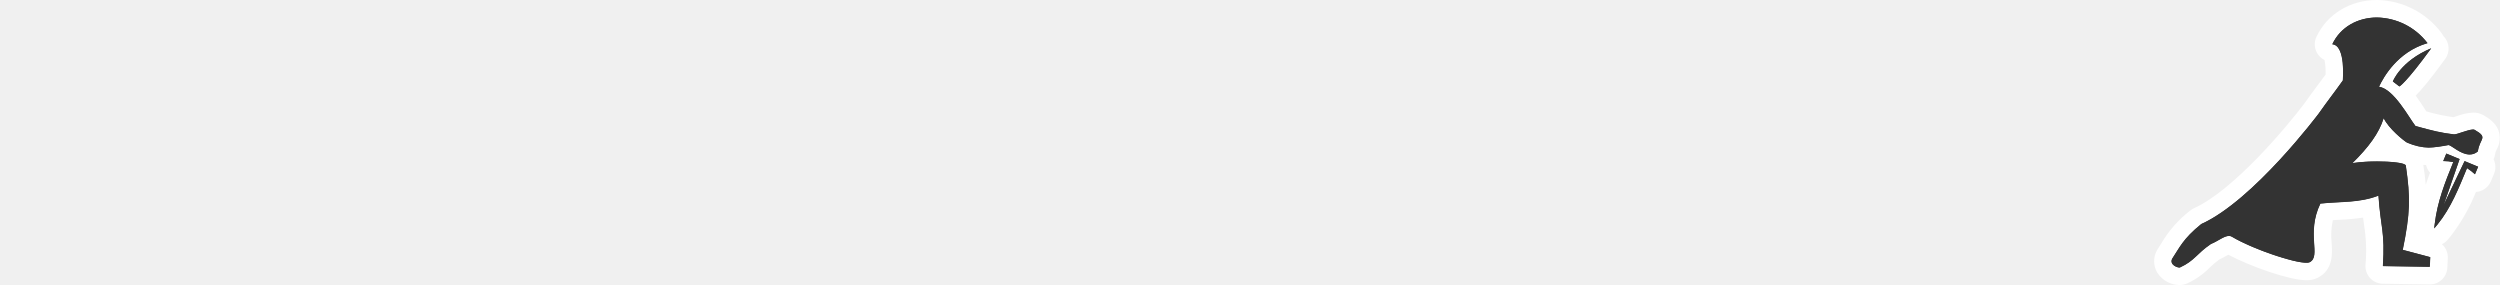
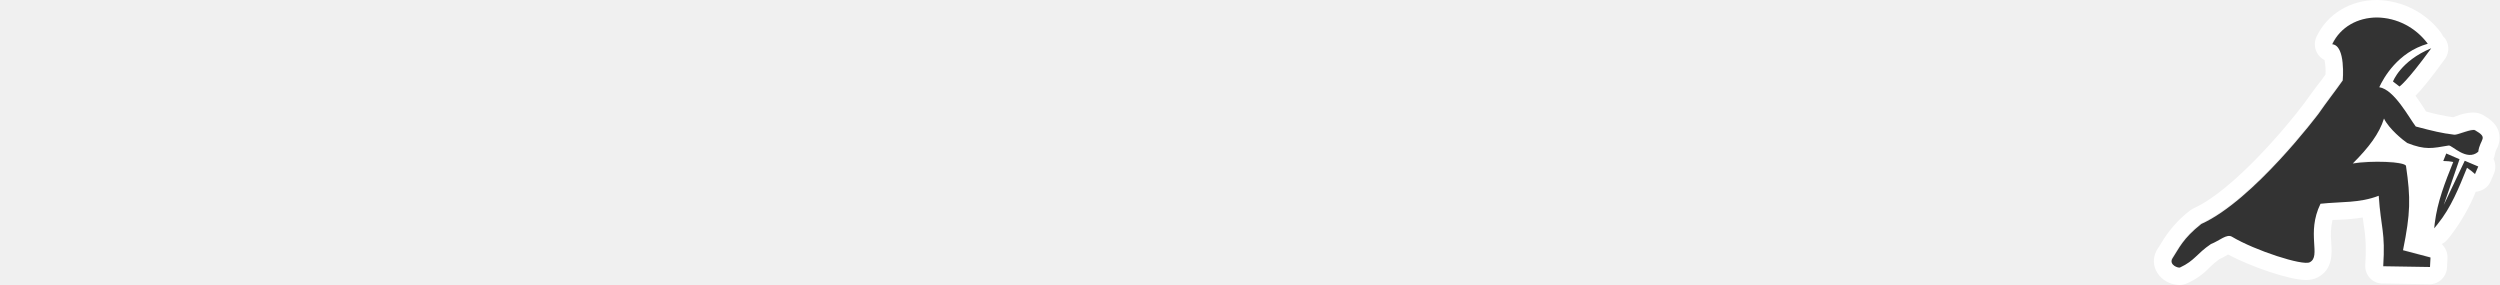
- <svg xmlns="http://www.w3.org/2000/svg" id="Layer_1" data-name="Layer 1" viewBox="0 0 1000 114">
-   <path d="M871.73,110.5a7.36,7.36,0,0,1-5.8-3.22,5.4,5.4,0,0,1-.13-5.39,3.35,3.35,0,0,1,.21-.36c.53-.79,1-1.56,1.48-2.33a42.13,42.13,0,0,1,10.84-12.3,4,4,0,0,1,.76-.47c19.51-8.79,44.52-41.71,45.56-43.09,1.67-2.39,3.44-4.77,5.14-7.06,1.3-1.75,2.63-3.54,3.91-5.32.24-4.21-.34-8.78-1.27-9.79a3.51,3.51,0,0,1-2.7-5c3.69-7.84,11.74-12.71,21-12.71a29.41,29.41,0,0,1,23,11.62,3.36,3.36,0,0,1,.64,1.28,3.63,3.63,0,0,1,.79.73,3.51,3.51,0,0,1,.08,4.23c-6.71,9.24-11.61,15-13.83,16.26A78.78,78.78,0,0,1,967,45.33c.51.77,1,1.48,1.38,2.06a85.14,85.14,0,0,0,13.32,2.88c.45-.12,1.33-.4,2-.6a19.88,19.88,0,0,1,5.64-1.32,4.75,4.75,0,0,1,2.35.57c4.07,2.35,6.15,4.71,4,9.27a8.59,8.59,0,0,0-.93,2.85,3.48,3.48,0,0,1-1.18,2.19c-.17.15-.34.28-.51.41A3.51,3.51,0,0,1,994.45,68l-1.26,3a3.53,3.53,0,0,1-2.46,2.06,4,4,0,0,1-.76.08,3.5,3.5,0,0,1-1.68-.43c-2.77,6.62-5.81,13.33-10.61,19.25l-1.3,1.58a3.5,3.5,0,0,1-6.18-2.65l.24-2a84.55,84.55,0,0,1,5.92-21.14,3.49,3.49,0,0,1-2.3-4.69l.29-.72a25.21,25.21,0,0,1-2.75.16,26.15,26.15,0,0,1-10.07-2.26A3,3,0,0,1,961,60a40,40,0,0,1-6.72-5.81,46.36,46.36,0,0,1-4.71,6.86l1.37,0c11.85,0,14.42,1.71,14.84,4.67,1.84,12.62,1.78,19.15-.62,31.65L973,99.46a3.49,3.49,0,0,1,2.6,3.55l-.18,3.84a3.51,3.51,0,0,1-3.5,3.34l-18.79-.28a3.49,3.49,0,0,1-2.52-1.12,3.53,3.53,0,0,1-.93-2.6,68.16,68.16,0,0,0-.59-16.67c-.26-1.92-.55-4-.82-6.67a66.71,66.71,0,0,1-12.89,1.54c-1.58.09-3.2.18-4.85.31-1.87,4.87-1.6,9.15-1.37,12.66.25,4,.54,8.41-3.66,10.59a6.17,6.17,0,0,1-3,.62c-6.13,0-22.53-5.63-31.18-10.67A21.18,21.18,0,0,0,889.27,99a32.06,32.06,0,0,1-3.22,1.66,35,35,0,0,0-4.61,3.85,26.74,26.74,0,0,1-8,5.62A4.08,4.08,0,0,1,871.73,110.5Z" fill="#333" />
-   <path d="M950.76,7h0A26,26,0,0,1,971,17.28c-12,3.46-17.67,13.71-19.4,17.44,6,1,11.9,12.25,14.6,15.73,7.23,2,10.06,2.69,15.38,3.34h.1c1.2,0,5.64-1.95,7.54-1.95a1.39,1.39,0,0,1,.63.12c5.65,3.25,2,3.29,1.3,8.61a4.87,4.87,0,0,1-3.27,1.25c-3.69,0-7.38-3.78-8.46-3.78h-.06a49.52,49.52,0,0,1-7.8,1,22.7,22.7,0,0,1-8.77-2c-1.39-.83-7.3-5.58-9.31-9.77v0c-1.91,6.11-6.07,11.65-12.51,18a65.63,65.63,0,0,1,10-.67c5.8,0,11.22.58,11.38,1.67,1.88,12.89,1.8,18.93-1.23,33.69l11,2.92-.18,3.85-18.74-.28c.88-13.82-.87-15-1.78-28.19-7.75,3-14.84,2.3-23.25,3.18-5.78,12,.44,21-4.26,23.45a3.06,3.06,0,0,1-1.34.22c-5.27,0-21.53-5.48-29.79-10.41a2.2,2.2,0,0,0-1.19-.32c-2,0-4.42,2.14-7.2,3.23-5.76,3.9-6.41,6.63-12.39,9.39a.62.62,0,0,1-.26,0c-1.05,0-4-1.25-2.82-3.52,2.85-4.24,4.24-7.91,11.62-13.86,20.88-9.4,47-44.22,47-44.22,3.12-4.47,6.52-8.81,9.63-13.2,0,0,1.26-14-4.21-14.5,3.28-7,10.28-10.7,17.86-10.7m21.7,12.3h0m0,0c-10.19,14-12.73,15.28-12.73,15.28l-2.61-2s3.06-8.13,15.34-13.27m6.07,42.12,5.27,2.19L977.46,82l8.36-17.53,5.41,2.25-1.26,3a23.75,23.75,0,0,0-3.18-2.46c-3.33,8-6.36,15.82-11.83,22.58l-1.28,1.55.24-2C975,80.54,978,73,981.33,64.84a16.6,16.6,0,0,0-3.76-.42h-.27l1.23-3h0M950.77,0h0c-10.66,0-19.93,5.64-24.19,14.73A7,7,0,0,0,929.81,24a26.4,26.4,0,0,1,.43,5.8c-1,1.45-2.14,2.9-3.26,4.42-1.71,2.3-3.47,4.67-5.17,7.09-7,9.36-28.45,34.88-44.16,41.95a7.3,7.3,0,0,0-1.51.93,45.79,45.79,0,0,0-11.62,13.18c-.48.77-.93,1.51-1.42,2.23a6.44,6.44,0,0,0-.42.72,8.93,8.93,0,0,0,.27,8.8,10.78,10.78,0,0,0,8.78,4.9,7.64,7.64,0,0,0,3.19-.68,30.15,30.15,0,0,0,8.92-6.26,33.5,33.5,0,0,1,3.93-3.32,36.26,36.26,0,0,0,3.23-1.69l.32-.18c9,4.76,24.47,10.2,31.24,10.2a9.69,9.69,0,0,0,4.57-1c6.22-3.23,5.81-9.66,5.53-13.92a27.92,27.92,0,0,1,.49-9.11l2.43-.14a93.86,93.86,0,0,0,9.66-.87c.13,1.09.27,2.07.39,3a64.19,64.19,0,0,1,.57,16,7,7,0,0,0,6.88,7.44l18.75.28h.1a7,7,0,0,0,7-6.67l.19-3.85a7,7,0,0,0-2.34-5.55,7.09,7.09,0,0,0,2.31-1.82l1.28-1.55,0,0a73.42,73.42,0,0,0,10-17.54,7.76,7.76,0,0,0,1.06-.16,7,7,0,0,0,4.93-4.12l1.26-3a7,7,0,0,0,0-5.37c-.06-.15-.12-.29-.19-.43a6.8,6.8,0,0,0,.62-2.1,5.36,5.36,0,0,1,.62-1.8,9.31,9.31,0,0,0,.64-7.84c-1.14-2.84-3.56-4.54-6-5.94l0,0a8.31,8.31,0,0,0-4.07-1,22.23,22.23,0,0,0-6.73,1.49l-1.13.36a76.84,76.84,0,0,1-10.88-2.34l-.62-1c-1.09-1.66-2.28-3.49-3.6-5.29,2.25-2.26,5.85-6.49,11.73-14.58a7,7,0,0,0-.66-9.24,7.59,7.59,0,0,0-.84-1.35A32.87,32.87,0,0,0,950.77,0Zm21.69,26.3h0Zm-2.14,47.77c-.21-2.49-.53-5.14-1-8.13l1.11.08a7.17,7.17,0,0,0,1,2.35,8.36,8.36,0,0,0,.57.73c-.63,1.65-1.22,3.3-1.77,5Z" fill="#fff" />
-   <path d="M950.77,7c-7.58,0-14.59,3.72-17.87,10.7,5.47.46,4.21,14.5,4.21,14.5-3.11,4.39-6.51,8.73-9.63,13.2,0,0-26.07,34.82-47,44.22-7.38,5.95-8.77,9.62-11.62,13.86-1.28,2.51,2.44,3.77,3.08,3.48,6-2.76,6.63-5.49,12.39-9.39,3.37-1.33,6.28-4.19,8.39-2.91,9.2,5.49,28.31,11.65,31.13,10.19,4.7-2.44-1.52-11.48,4.26-23.45,8.41-.88,15.5-.23,23.25-3.18.91,13.24,2.66,14.37,1.78,28.19l18.74.28.18-3.85-11-2.92c3-14.76,3.11-20.8,1.23-33.69-.26-1.75-14.15-2.18-21.33-1,6.44-6.37,10.6-11.91,12.51-18v0c2,4.19,7.92,8.94,9.31,9.77,7.29,2.91,10,2.11,16.57,1,1.29-.21,7.23,6.46,11.79,2.52.7-5.32,4.35-5.36-1.3-8.61-1.27-.72-7.12,2-8.27,1.82-5.32-.65-8.15-1.37-15.38-3.34-2.7-3.48-8.61-14.78-14.6-15.73,1.73-3.73,7.43-14,19.4-17.44A26,26,0,0,0,950.77,7Zm21.69,12.3c-12.28,5.14-15.34,13.27-15.34,13.27l2.61,2S962.27,33.32,972.46,19.3Zm6.07,42.12-1.23,3a17.29,17.29,0,0,1,4,.42C978,73,975,80.54,973.92,89.35l-.24,2L975,89.79c5.47-6.76,8.5-14.54,11.83-22.58A23.75,23.75,0,0,1,990,69.67l1.26-3-5.41-2.25L977.46,82l6.34-18.35-5.27-2.19Z" fill="#333" />
+ <svg xmlns="http://www.w3.org/2000/svg" version="1.1" x="0px" y="0px" viewBox="0 0 1000 114" style="enable-background:new 0 0 1000 114;" xml:space="preserve">
+   <style type="text/css">
+ 	.st0{fill:#FFFFFF;}
+ 	.st1{fill:#333333;}
+ </style>
+   <g id="Layer_2">
+     <rect x="959.6" y="50.2" class="st0" width="19.1" height="30" />
+   </g>
+   <g id="Layer_1">
+     <path class="st0" d="M950.8,7L950.8,7c8,0.1,15.4,3.9,20.2,10.3c-12,3.5-17.7,13.7-19.4,17.4c6,1,11.9,12.3,14.6,15.7   c7.2,2,10.1,2.7,15.4,3.3h0.1c1.2,0,5.6-2,7.5-2c0.2,0,0.4,0,0.6,0.1c5.7,3.3,2,3.3,1.3,8.6c-0.9,0.8-2.1,1.3-3.3,1.3   c-3.7,0-7.4-3.8-8.5-3.8h-0.1c-2.6,0.5-5.2,0.9-7.8,1c-3-0.1-6-0.8-8.8-2c-1.4-0.8-7.3-5.6-9.3-9.8l0,0c-1.9,6.1-6.1,11.6-12.5,18   c3.3-0.5,6.7-0.7,10-0.7c5.8,0,11.2,0.6,11.4,1.7c1.9,12.9,1.8,18.9-1.2,33.7l11,2.9l-0.2,3.8l-18.7-0.3c0.9-13.8-0.9-15-1.8-28.2   c-7.8,3-14.8,2.3-23.3,3.2c-5.8,12,0.4,21-4.3,23.4c-0.4,0.2-0.9,0.2-1.3,0.2c-5.3,0-21.5-5.5-29.8-10.4c-0.4-0.2-0.8-0.3-1.2-0.3   c-2,0-4.4,2.1-7.2,3.2c-5.8,3.9-6.4,6.6-12.4,9.4c-0.1,0-0.2,0-0.3,0c-1,0-4-1.3-2.8-3.5c2.8-4.2,4.2-7.9,11.6-13.9   c20.9-9.4,47-44.2,47-44.2c3.1-4.5,6.5-8.8,9.6-13.2c0,0,1.3-14-4.2-14.5C936.2,10.7,943.2,7,950.8,7 M972.5,19.3L972.5,19.3    M972.5,19.3c-10.2,14-12.7,15.3-12.7,15.3l-2.6-2C957.2,32.6,960.2,24.5,972.5,19.3 M978.6,61.4l5.3,2.2L977.5,82l8.4-17.5   l5.4,2.3l-1.3,3c-1-0.9-2.1-1.7-3.2-2.5c-3.3,8-6.4,15.8-11.8,22.6l-1.3,1.6l0.2-2c1.1-8.9,4.1-16.4,7.4-24.6   c-1.2-0.3-2.5-0.4-3.8-0.4h-0.3L978.6,61.4L978.6,61.4 M950.8,0L950.8,0c-10.7,0-19.9,5.6-24.2,14.7c-1.6,3.5-0.2,7.6,3.2,9.3   c0.4,1.9,0.5,3.9,0.4,5.8c-1,1.5-2.1,2.9-3.3,4.4c-1.7,2.3-3.5,4.7-5.2,7.1c-7,9.4-28.5,34.9-44.2,42c-0.5,0.2-1,0.6-1.5,0.9   c-4.7,3.6-8.6,8.1-11.6,13.2c-0.5,0.8-0.9,1.5-1.4,2.2c-0.2,0.2-0.3,0.5-0.4,0.7c-1.5,2.8-1.4,6.1,0.3,8.8c1.9,3,5.2,4.8,8.8,4.9   c1.1,0,2.2-0.2,3.2-0.7c3.3-1.5,6.4-3.6,8.9-6.3c1.2-1.2,2.5-2.3,3.9-3.3c1.1-0.5,2.2-1.1,3.2-1.7l0.3-0.2   c9,4.8,24.5,10.2,31.2,10.2c1.6,0,3.2-0.3,4.6-1c6.2-3.2,5.8-9.7,5.5-13.9c-0.3-3-0.2-6.1,0.5-9.1l2.4-0.1c3.2-0.1,6.5-0.4,9.7-0.9   c0.1,1.1,0.3,2.1,0.4,3c0.9,5.3,1,10.7,0.6,16c-0.2,3.9,2.7,7.2,6.5,7.4c0.1,0,0.2,0,0.3,0l18.8,0.3h0.1c3.7,0,6.8-2.9,7-6.7   l0.2-3.8c0.1-2.1-0.8-4.1-2.3-5.6c0.9-0.4,1.7-1.1,2.3-1.8l1.3-1.6l0,0c4.1-5.4,7.5-11.3,10-17.5c0.4,0,0.7-0.1,1.1-0.2   c2.2-0.5,4.1-2,4.9-4.1l1.3-3c0.7-1.7,0.7-3.7,0-5.4c-0.1-0.2-0.1-0.3-0.2-0.4c0.3-0.7,0.5-1.4,0.6-2.1c0.1-0.6,0.3-1.2,0.6-1.8   c1.4-2.4,1.6-5.3,0.6-7.8c-1.1-2.8-3.6-4.5-6-5.9l0,0c-1.2-0.7-2.7-1-4.1-1c-2.3,0.1-4.6,0.6-6.7,1.5l-1.1,0.4   c-3.7-0.5-7.3-1.3-10.9-2.3l-0.6-1c-1.1-1.7-2.3-3.5-3.6-5.3c2.3-2.3,5.8-6.5,11.7-14.6c2.1-2.8,1.9-6.8-0.7-9.2   c-0.2-0.5-0.5-0.9-0.8-1.4C970.4,5,960.9,0.2,950.8,0z M972.5,26.3L972.5,26.3z M970.3,74.1c-0.2-2.5-0.5-5.1-1-8.1l1.1,0.1   c0.2,0.8,0.5,1.6,1,2.3c0.2,0.3,0.4,0.5,0.6,0.7C971.4,70.8,970.8,72.4,970.3,74.1L970.3,74.1z" />
+     <path class="st1" d="M950.8,7c-7.6,0-14.6,3.7-17.9,10.7c5.5,0.5,4.2,14.5,4.2,14.5c-3.1,4.4-6.5,8.7-9.6,13.2   c0,0-26.1,34.8-47,44.2c-7.4,5.9-8.8,9.6-11.6,13.9c-1.3,2.5,2.4,3.8,3.1,3.5c6-2.8,6.6-5.5,12.4-9.4c3.4-1.3,6.3-4.2,8.4-2.9   c9.2,5.5,28.3,11.7,31.1,10.2c4.7-2.4-1.5-11.5,4.3-23.4c8.4-0.9,15.5-0.2,23.3-3.2c0.9,13.2,2.7,14.4,1.8,28.2l18.7,0.3l0.2-3.8   l-11-2.9c3-14.8,3.1-20.8,1.2-33.7c-0.3-1.8-14.2-2.2-21.3-1c6.4-6.4,10.6-11.9,12.5-18l0,0c2,4.2,7.9,8.9,9.3,9.8   c7.3,2.9,10,2.1,16.6,1c1.3-0.2,7.2,6.5,11.8,2.5c0.7-5.3,4.3-5.4-1.3-8.6c-1.3-0.7-7.1,2-8.3,1.8c-5.3-0.7-8.2-1.4-15.4-3.3   c-2.7-3.5-8.6-14.8-14.6-15.7c1.7-3.7,7.4-14,19.4-17.4C966.2,10.9,958.7,7.1,950.8,7z M972.5,19.3c-12.3,5.1-15.3,13.3-15.3,13.3   l2.6,2C959.7,34.6,962.3,33.3,972.5,19.3z M978.5,61.4l-1.2,3c1.3,0,2.7,0.1,4,0.4c-3.3,8.2-6.3,15.7-7.4,24.5l-0.2,2l1.3-1.6   c5.5-6.8,8.5-14.5,11.8-22.6c1.1,0.7,2.2,1.6,3.2,2.5l1.3-3l-5.4-2.3L977.5,82l6.3-18.3L978.5,61.4L978.5,61.4z" />
+   </g>
</svg>
